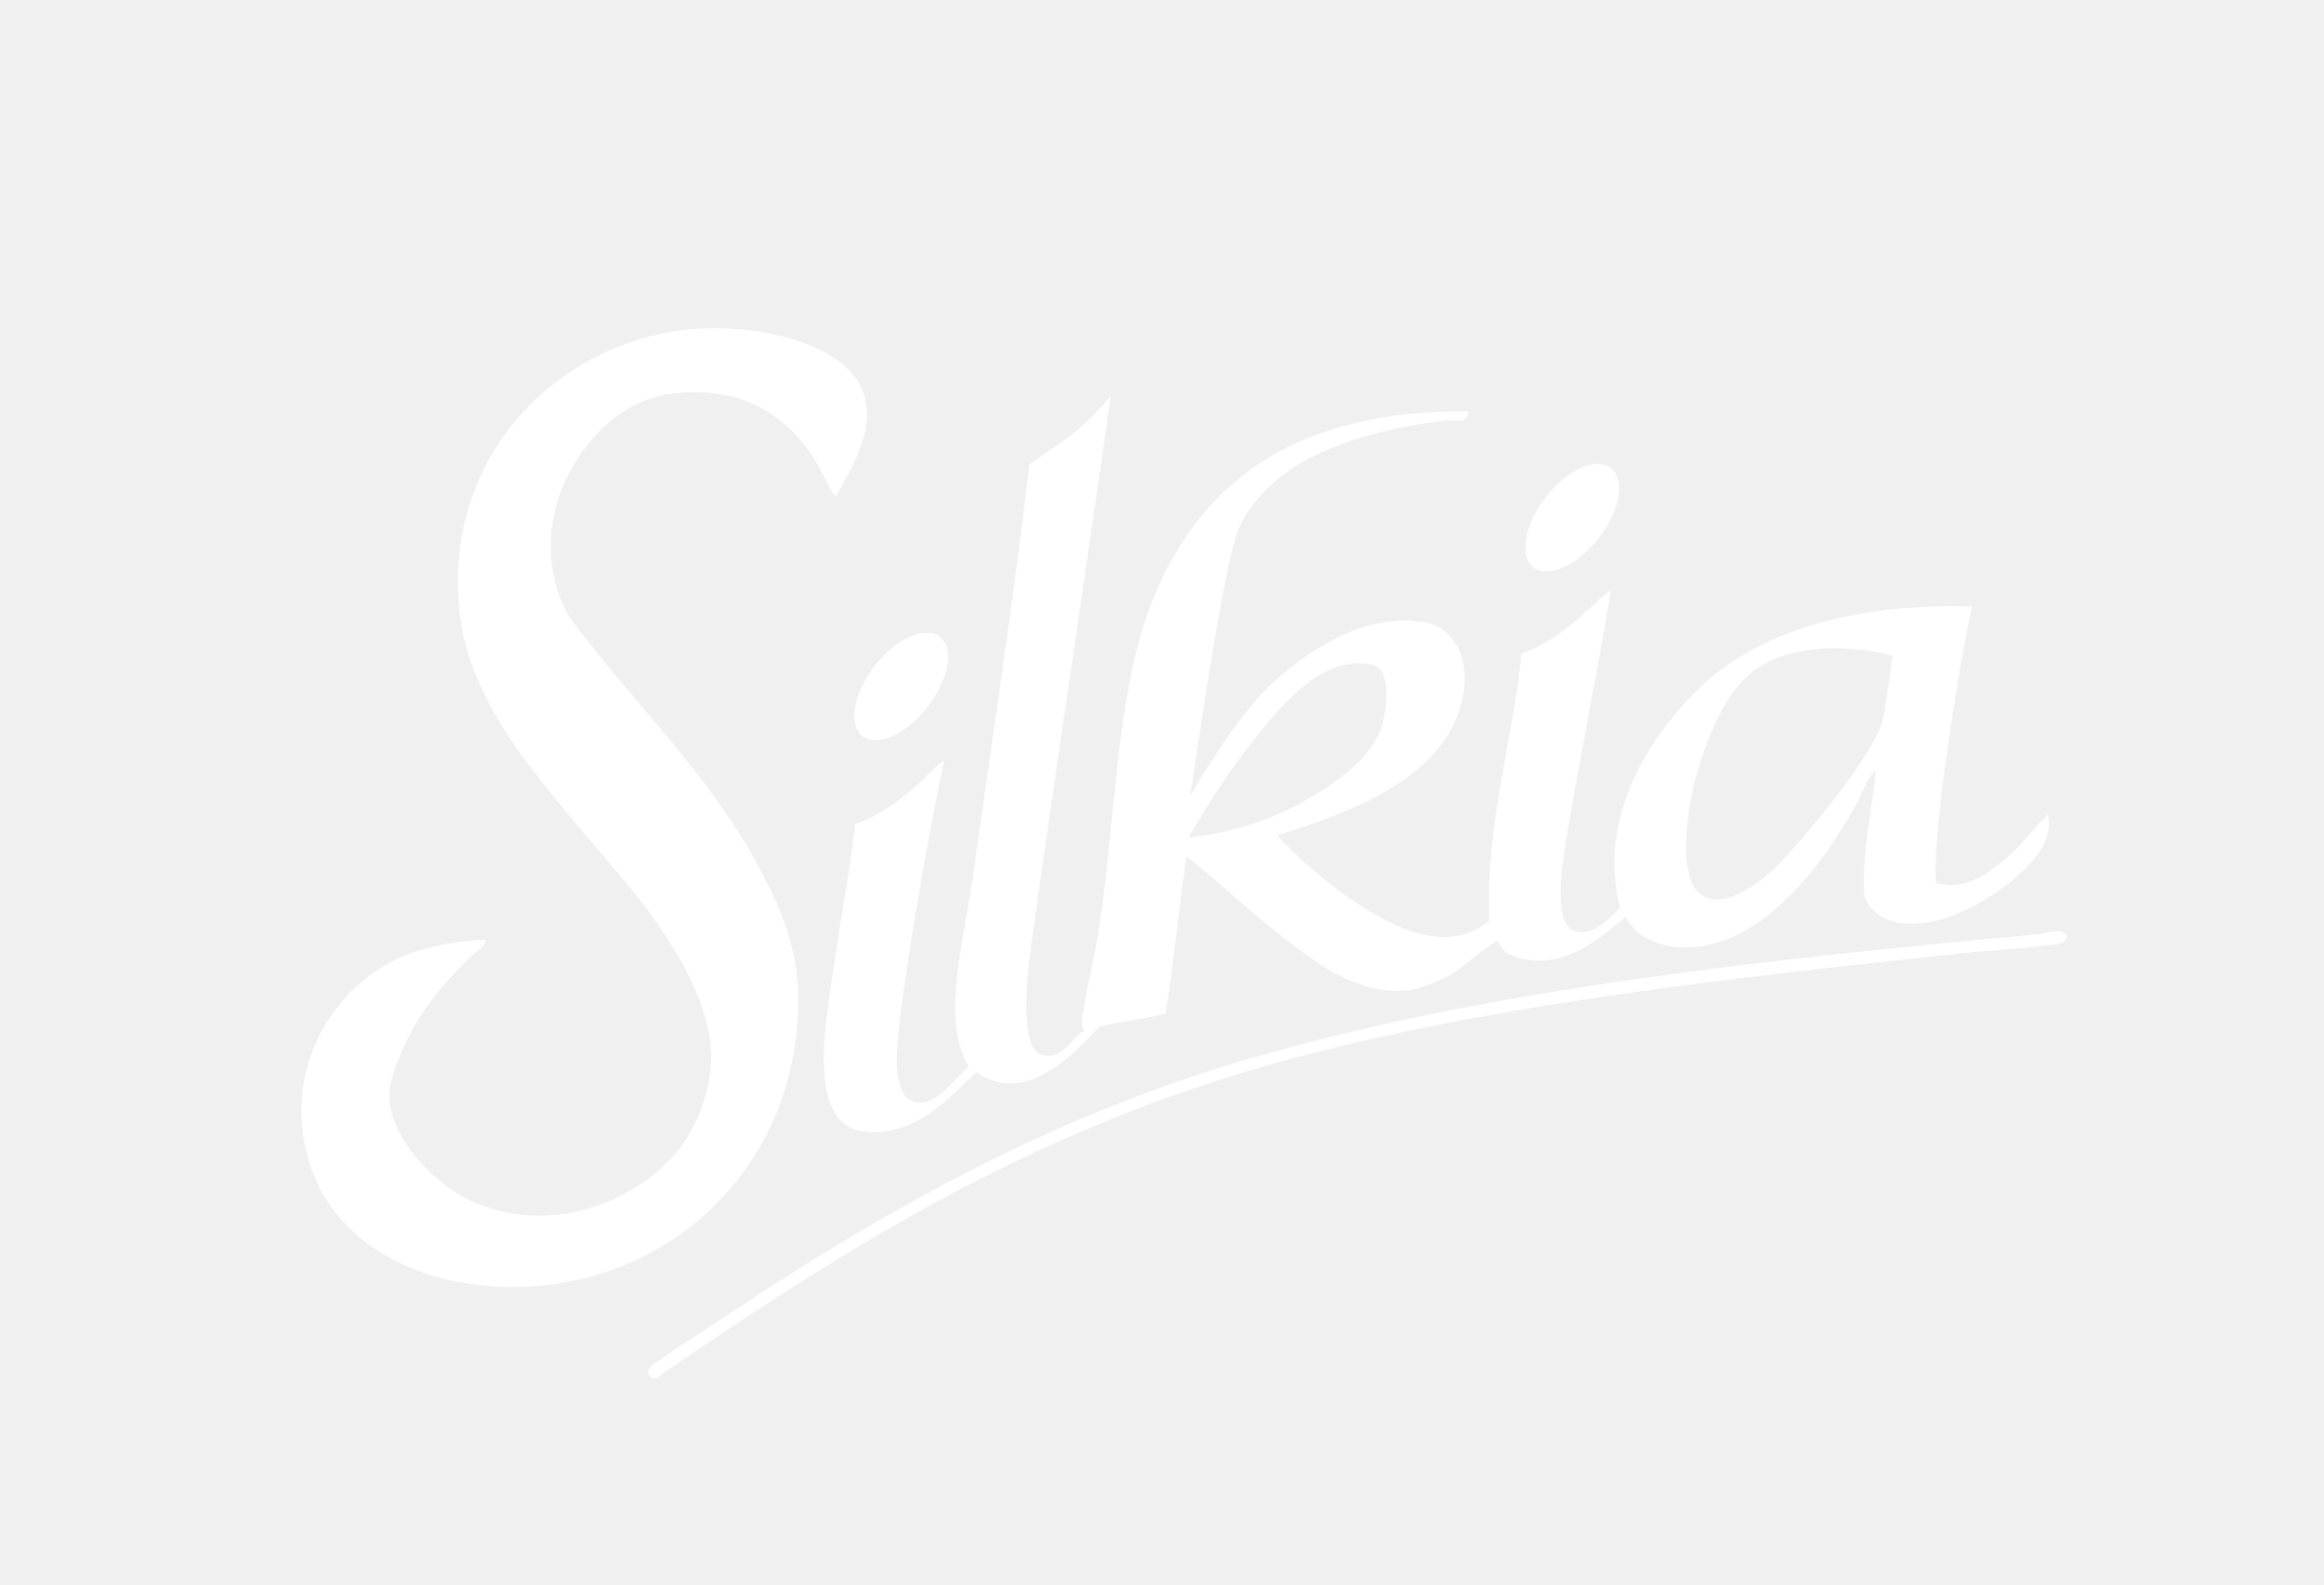
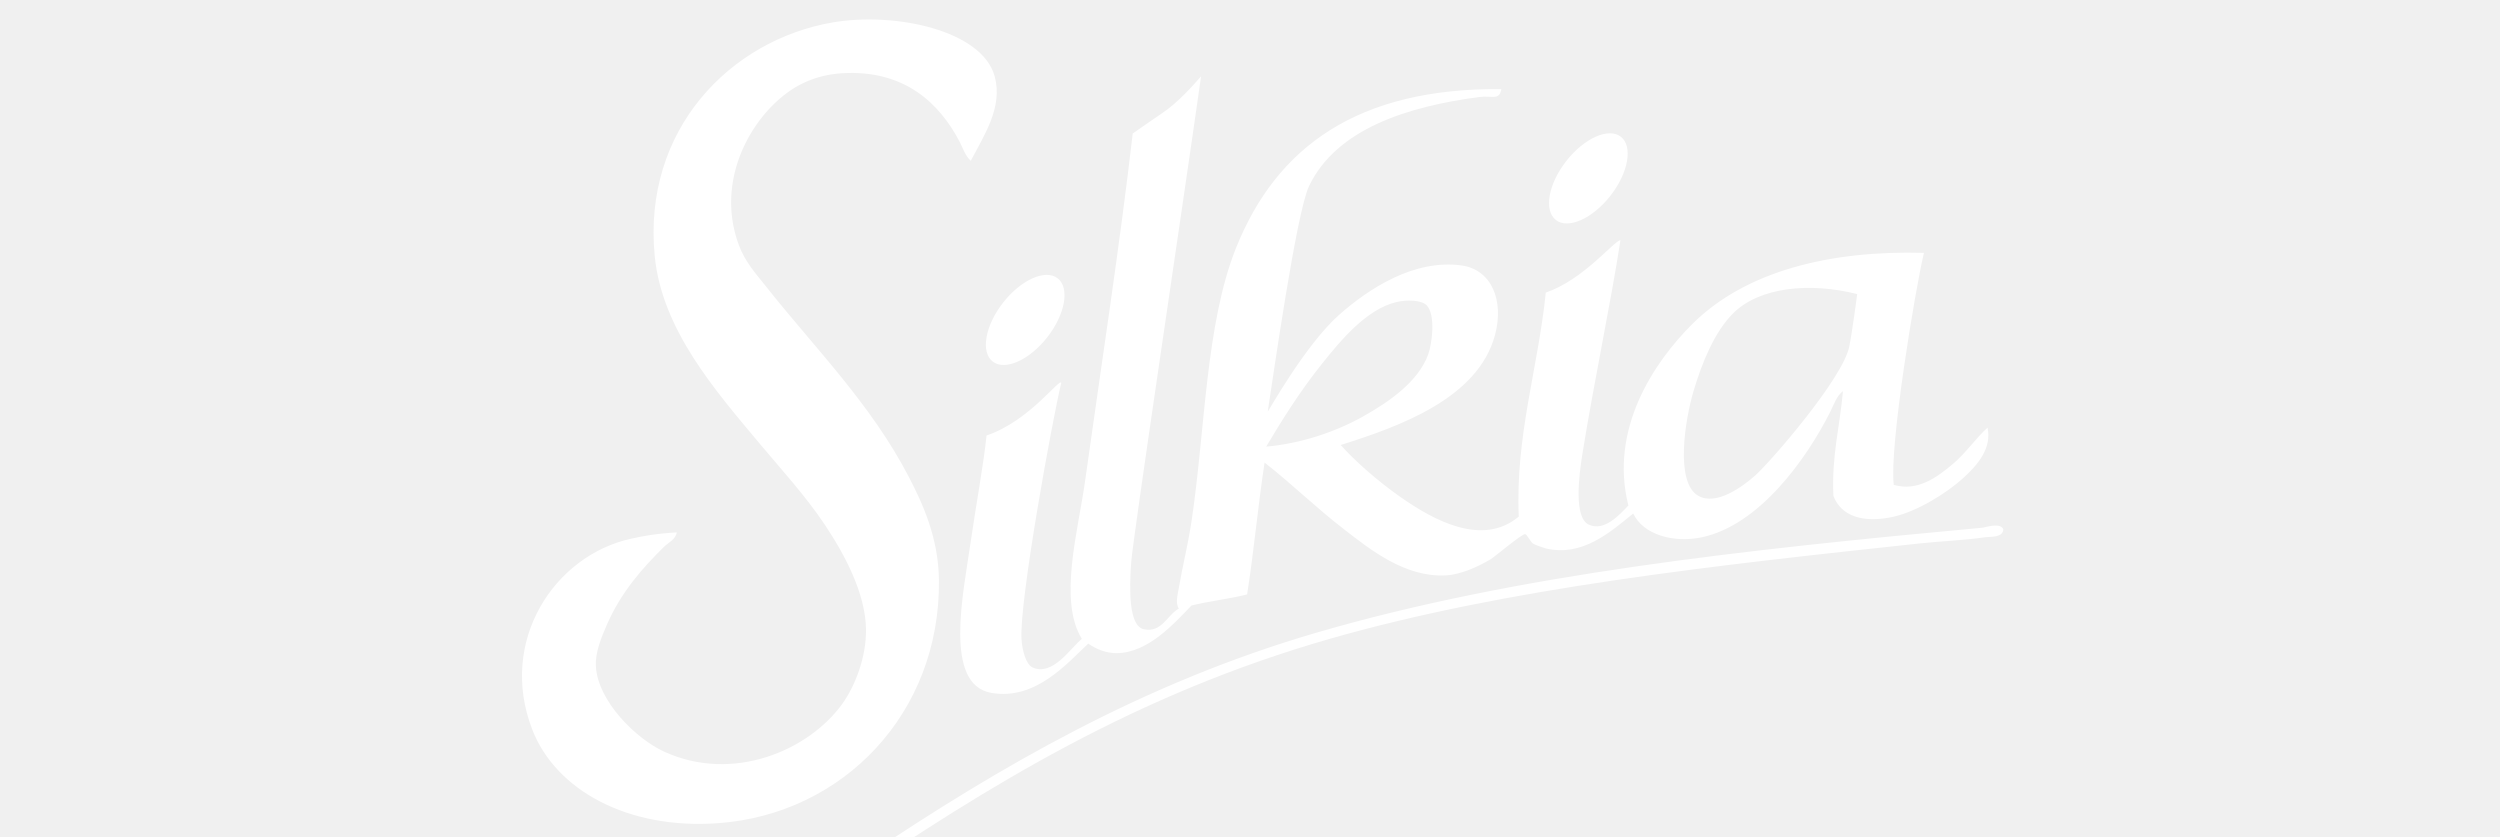
- <svg xmlns="http://www.w3.org/2000/svg" id="vegetation" width="419.19" height="285.74" viewBox="0 0 419.19 285.74">
-   <path d="m276.6,102.32c-2.63-2.05-1.63-7.72,2.23-12.66,3.86-4.94,9.12-7.28,11.74-5.23,2.63,2.05,1.63,7.72-2.23,12.66-3.86,4.94-9.12,7.28-11.74,5.23Zm-121.04,30.43c-2.63-2.05-1.63-7.72,2.23-12.66,3.86-4.94,9.12-7.28,11.74-5.23,2.63,2.05,1.63,7.72-2.23,12.66-3.86,4.94-9.12,7.28-11.74,5.23Zm217.23,36.04c-.14,1.87-2.73,1.56-3.76,1.71-4.6.68-9.54.85-14.35,1.36-44,4.72-88.65,9.58-126.69,20.49-41.4,11.88-72.99,31.28-104.84,52.93-.84.57-2.02,1.43-3.07,2.05-.65.38-2.09,2.23-3.07.68-.62-1.32,1.33-2.2,2.05-2.73,2.81-2.06,6.1-4.06,9.22-6.15,28.67-19.2,59.56-37.25,96.99-48.15,42.98-12.52,92.04-17.81,143.08-22.54.57-.05,3.76-1.2,4.44.34Zm-58.05-46.44c-4.01,3.98-6.71,10.58-8.54,16.73-1.82,6.13-4.04,19.67,1.02,22.54,3.78,2.14,9.33-1.8,12.29-4.44,3.21-2.87,18.78-20.77,20.15-27.66.68-3.4,1.71-11.27,1.71-11.27-10.22-2.58-20.97-1.51-26.63,4.1Zm-79.57,22.2c5.56-3.1,11.86-7.46,14-13.32.83-2.27,1.66-8.56-.34-10.59-1.08-1.1-4.2-1.23-6.49-.68-6.4,1.53-11.85,8.06-16.05,13.32-4.74,5.93-8.61,12.13-11.95,17.76,7.44-.66,14.8-3.12,20.83-6.49Zm-84.35-54.98c-1.14-1.05-1.68-2.73-2.39-4.1-4.23-8.07-11.67-15.51-25.27-14.68-2.89.18-5.63.86-8.2,2.05-9.56,4.42-19.67,19.46-14,34.83,1.36,3.69,3.73,6.25,5.8,8.88,10.37,13.13,22.53,25.19,30.73,40.98,3,5.77,6.39,13.11,6.49,22.2.31,28.62-20.6,50.29-47.47,52.25-19.41,1.41-34.9-7.1-39.95-20.15-7.36-19.01,4.77-37.34,21.17-40.98,2.84-.63,5.44-1.12,9.9-1.37-.3,1.56-1.82,2.18-2.73,3.07-4.59,4.5-9.24,9.74-12.29,16.73-1.2,2.76-2.53,6.01-2.39,8.88.36,7.53,8.6,15.67,14.68,18.44,14.83,6.76,31.06-.28,38.25-10.25,2.76-3.82,5.2-10.05,5.12-16.05-.1-7.7-4.54-16.07-8.88-22.54-4.18-6.25-9.28-11.78-14-17.42-9.49-11.34-20.99-24.45-22.54-40.3-2.65-27.15,16.27-46.42,38.25-50.2,13.43-2.31,32.15,1.7,34.83,11.61,1.79,6.63-2.29,12.65-5.12,18.1Zm79.57,61.13c2.82,3.2,7.66,7.56,12.98,11.27,7.09,4.95,17.5,10.61,25.27,4.1-.75-17.39,4.18-31.99,5.8-48.15,8.18-2.8,14.65-11.14,16.05-11.27-2.05,13.41-5.69,30.43-8.2,46.1-.72,4.52-1.85,13.5,1.37,15.03,3.37,1.6,6.69-2.18,8.54-4.1-4.12-16.36,5.38-30.65,13.66-38.93,11.56-11.56,29.9-15.93,49.86-15.37-1.87,7.78-7.5,41.78-6.49,49.86,5.18,1.52,9.39-1.74,12.64-4.44,2.8-2.33,5.06-5.67,7.51-7.85.92,4.34-1.94,7.81-5.12,10.74-3.65,3.36-10.02,7.25-15.03,8.38-6.45,1.46-11.27-.03-12.97-4.44-.42-8.62,1.4-14.99,2.05-22.54-1.32.93-1.95,2.87-2.73,4.44-5.1,10.17-15.3,24.41-27.66,26.98-6.03,1.25-12.54-.57-14.68-5.12-5.01,4.08-10.96,9.34-18.78,7.51-.32-.07-2.35-.76-2.73-1.03-.64-.45-1.34-2.03-1.71-2.05-.78-.04-6.5,4.88-7.51,5.46-2.39,1.38-6.1,3.23-9.57,3.42-8.73.45-16.17-5.51-21.85-9.91-6.3-4.87-11-9.57-17.07-14.34-1.43,9.27-2.29,19.11-3.76,28.35-3.8.98-8.13,1.43-11.95,2.39-3.66,3.75-9.24,10.15-16.05,10.24-2.17.03-4.35-.8-6.15-2.05-4.52,4.21-11.32,12.26-20.83,10.59-10.31-1.81-6.03-21.34-4.44-32.44,1.16-8.11,2.7-16.12,3.42-22.88,9.26-3.11,15.87-12.61,16.05-11.27-1.85,7.58-8.99,46.61-8.54,54.98.12,2.26.9,5.48,2.39,6.15,4.31,1.92,8.07-4.08,10.58-6.15-5.11-8.23-.78-23.3.68-33.81,3.39-24.18,7.49-50.89,10.25-74.79,0,0,4.81-3.37,6.11-4.23,3.77-2.49,7.04-6.35,8.57-8.06-4.06,28.78-14.66,99.33-15.02,104.5-.41,5.84-.53,13.65,2.73,14.34,3.86.82,5.03-3.09,7.51-4.44-.81-1.23-.21-3.14,0-4.44.73-4.39,1.97-9.29,2.73-14.34,2.92-19.35,3.01-42.38,9.56-58.74,8.73-21.79,26.24-34.42,57.03-34.15-.45,2.54-1.92,1.33-4.78,1.71-15.33,2.03-30.64,6.83-36.54,19.12-2.73,5.7-7.7,40.88-8.88,48.49-.07.28,8.08-14.39,15.37-20.83,6.26-5.52,16.02-12,26.3-10.59,6.41.88,9.22,7.49,7.17,15.03-3.67,13.54-20.43,19.56-33.13,23.56Z" style="fill: #fff; fill-rule: evenodd; stroke-width: 0px;" />
+ <svg xmlns="http://www.w3.org/2000/svg" id="vegetation" width="419.19" height="140.3" viewBox="0 0 419.19 140.3">
+   <path d="m260.88,36.88c-2.05-1.6-1.27-6.02,1.74-9.87,3.01-3.85,7.11-5.68,9.16-4.08,2.05,1.6,1.27,6.02-1.74,9.88-3.01,3.85-7.11,5.68-9.16,4.08Zm-94.43,23.74c-2.05-1.6-1.27-6.02,1.74-9.87,3.01-3.85,7.11-5.68,9.16-4.08,2.05,1.6,1.27,6.02-1.74,9.87-3.01,3.85-7.11,5.68-9.16,4.08Zm169.47,28.12c-.11,1.46-2.13,1.22-2.93,1.33-3.59.53-7.45.66-11.19,1.06-34.33,3.69-69.16,7.47-98.84,15.99-32.3,9.27-56.95,24.4-81.79,41.3-.66.45-1.58,1.12-2.4,1.6-.51.3-1.63,1.74-2.4.53-.48-1.03,1.04-1.72,1.6-2.13,2.19-1.61,4.76-3.17,7.19-4.8,22.36-14.98,46.46-29.06,75.66-37.56,33.53-9.77,71.8-13.9,111.63-17.58.44-.04,2.94-.94,3.46.27Zm-45.29-36.23c-3.13,3.1-5.23,8.25-6.66,13.05-1.42,4.78-3.15,15.35.8,17.58,2.95,1.67,7.28-1.4,9.59-3.46,2.5-2.24,14.65-16.21,15.72-21.58.53-2.65,1.33-8.79,1.33-8.79-7.97-2.01-16.36-1.18-20.78,3.2Zm-62.08,17.32c4.34-2.42,9.25-5.82,10.92-10.39.65-1.77,1.29-6.68-.26-8.26-.85-.86-3.28-.96-5.06-.53-5,1.19-9.24,6.29-12.52,10.39-3.7,4.63-6.72,9.47-9.32,13.85,5.8-.52,11.54-2.43,16.25-5.06Zm-65.8-42.89c-.89-.82-1.31-2.13-1.86-3.2-3.3-6.29-9.11-12.1-19.71-11.46-2.25.14-4.39.67-6.39,1.6-7.46,3.45-15.34,15.19-10.92,27.17,1.06,2.88,2.91,4.88,4.53,6.93,8.09,10.24,17.58,19.65,23.98,31.97,2.34,4.5,4.98,10.23,5.06,17.32.24,22.33-16.07,39.24-37.03,40.76-15.14,1.1-27.23-5.54-31.17-15.72-5.74-14.83,3.72-29.13,16.52-31.97,2.22-.49,4.24-.87,7.73-1.07-.23,1.22-1.42,1.7-2.13,2.4-3.58,3.51-7.21,7.6-9.59,13.05-.94,2.15-1.97,4.69-1.86,6.93.28,5.87,6.71,12.22,11.46,14.39,11.57,5.28,24.23-.22,29.84-7.99,2.15-2.98,4.06-7.84,4-12.52-.08-6-3.55-12.53-6.93-17.58-3.26-4.87-7.24-9.19-10.92-13.59-7.4-8.85-16.38-19.07-17.58-31.44-2.07-21.18,12.69-36.21,29.84-39.16,10.48-1.8,25.08,1.33,27.17,9.06,1.4,5.17-1.79,9.87-4,14.12Zm62.07,47.69c2.2,2.49,5.98,5.9,10.12,8.79,5.53,3.86,13.65,8.28,19.72,3.2-.59-13.57,3.26-24.96,4.53-37.56,6.38-2.18,11.43-8.69,12.52-8.79-1.6,10.47-4.44,23.74-6.4,35.97-.56,3.53-1.44,10.53,1.07,11.72,2.63,1.24,5.22-1.7,6.66-3.2-3.22-12.77,4.2-23.91,10.66-30.37,9.02-9.02,23.32-12.43,38.9-11.99-1.46,6.07-5.85,32.59-5.06,38.9,4.04,1.18,7.33-1.35,9.86-3.46,2.19-1.82,3.95-4.43,5.86-6.13.72,3.39-1.51,6.1-4,8.38-2.85,2.62-7.82,5.66-11.72,6.54-5.03,1.14-8.79-.02-10.12-3.46-.33-6.72,1.09-11.69,1.6-17.58-1.03.73-1.52,2.24-2.13,3.46-3.98,7.93-11.93,19.04-21.58,21.05-4.7.98-9.79-.44-11.46-4-3.91,3.19-8.55,7.29-14.65,5.86-.25-.06-1.83-.59-2.13-.8-.5-.35-1.04-1.59-1.34-1.6-.61-.03-5.07,3.8-5.86,4.26-1.86,1.08-4.76,2.52-7.46,2.66-6.81.35-12.62-4.3-17.05-7.73-4.91-3.8-8.58-7.47-13.32-11.19-1.11,7.23-1.79,14.91-2.93,22.11-2.97.76-6.34,1.12-9.32,1.86-2.86,2.93-7.21,7.92-12.52,7.99-1.7.02-3.39-.62-4.8-1.6-3.53,3.29-8.83,9.56-16.25,8.26-8.05-1.41-4.7-16.65-3.46-25.31.91-6.33,2.1-12.57,2.66-17.85,7.23-2.42,12.38-9.84,12.52-8.79-1.44,5.91-7.02,36.37-6.66,42.89.1,1.76.7,4.28,1.86,4.8,3.36,1.5,6.3-3.18,8.26-4.8-3.98-6.42-.61-18.18.53-26.38,2.64-18.87,5.85-39.7,8-58.35,0,0,3.75-2.63,4.77-3.3,2.94-1.94,5.49-4.95,6.69-6.29-3.17,22.45-11.44,77.49-11.72,81.52-.32,4.56-.42,10.65,2.13,11.19,3.01.64,3.92-2.41,5.86-3.46-.63-.96-.16-2.45,0-3.46.57-3.43,1.54-7.25,2.13-11.19,2.28-15.09,2.35-33.06,7.46-45.82,6.81-17,20.47-26.85,44.49-26.64-.35,1.98-1.5,1.04-3.73,1.33-11.96,1.58-23.91,5.33-28.51,14.92-2.13,4.45-6.01,31.89-6.93,37.83-.05.22,6.3-11.23,11.99-16.25,4.88-4.31,12.5-9.36,20.51-8.26,5,.69,7.19,5.85,5.59,11.72-2.87,10.56-15.93,15.26-25.84,18.38Z" style="fill: #fff; fill-rule: evenodd; stroke-width: 0px;" />
</svg>
